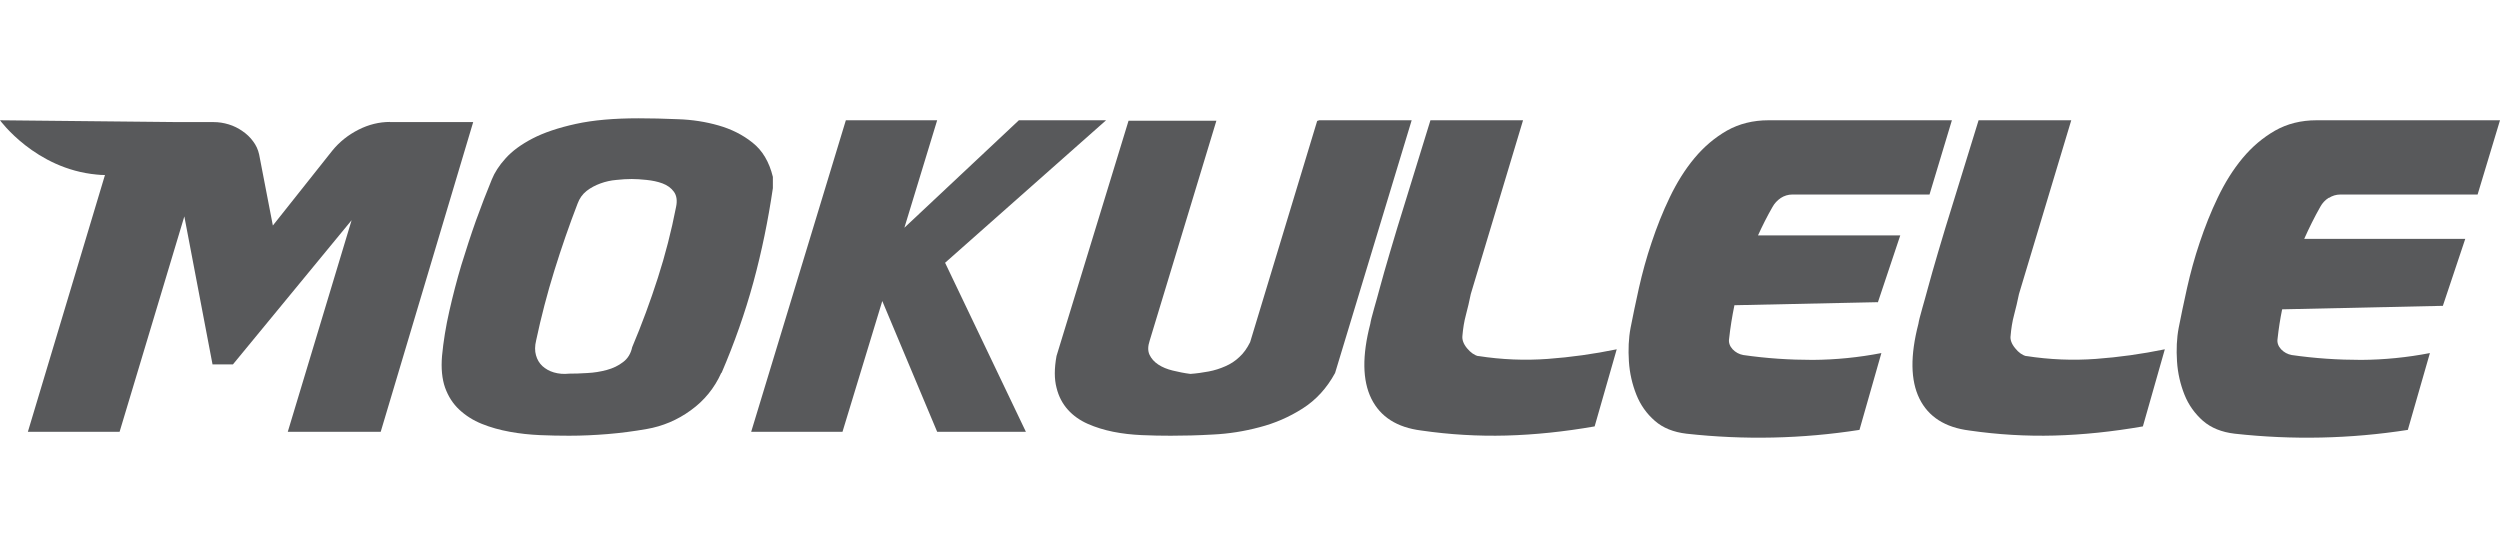
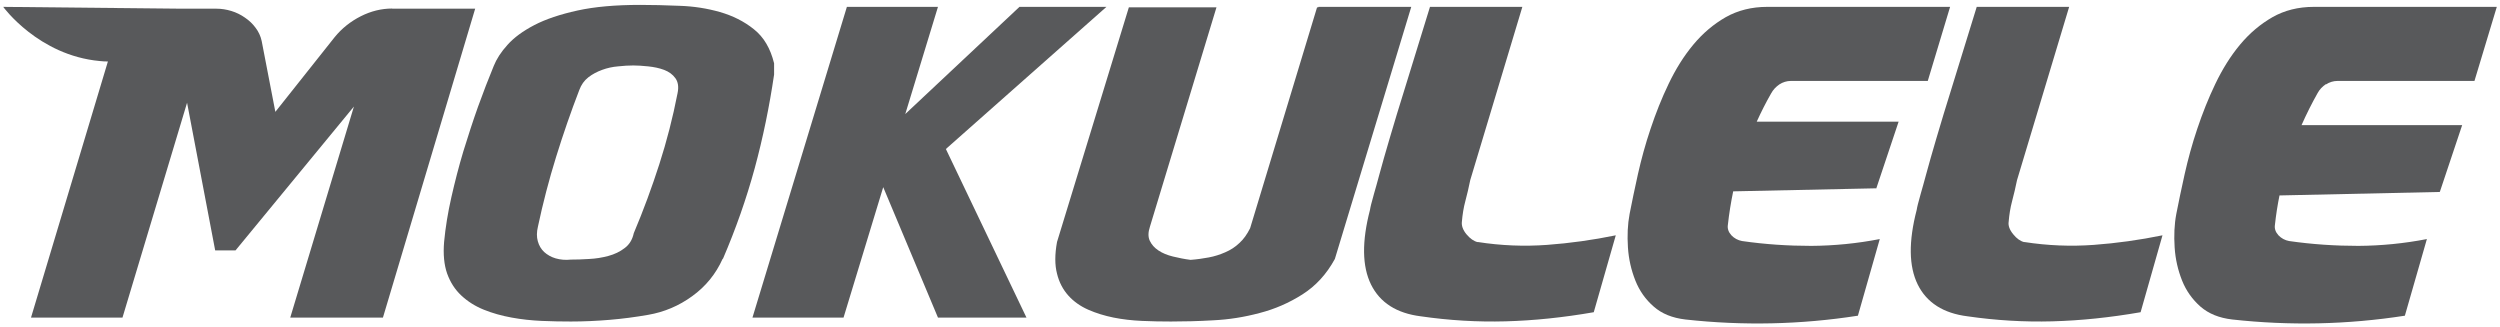
- <svg xmlns="http://www.w3.org/2000/svg" width="1268" height="282" viewBox="0 0 1268 282" fill="none">
+ <svg xmlns="http://www.w3.org/2000/svg" viewBox="-1.627 57.509 1271.253 165.911" fill="none">
  <g fill="#58595B" transform="translate(-287, 0)">
    <path d="M484.811 61.849C479.325 61.849 473.993 63.16 468.816 65.783C463.639 68.406 459.157 71.955 455.525 76.43L425.39 114.387L418.436 78.358C417.895 75.812 416.813 73.575 415.345 71.647C413.877 69.641 412.1 67.943 409.936 66.478C407.85 65.012 405.532 63.855 402.982 63.083C400.432 62.312 397.959 61.926 395.41 61.926H377.637C377.637 61.926 377.637 61.926 377.56 61.926L287 61C287 61 304.927 85.688 336.066 88.542C337.38 88.696 338.848 88.773 340.239 88.773L301.14 219H347.657L380.496 109.758L394.791 184.823H405.145L465.339 111.687L432.963 219H480.097L527 61.926H484.733L484.811 61.849Z" />
    <path d="M652.984 189.124C659.526 173.919 664.914 158.56 669.148 143.047C673.381 127.456 676.614 111.634 679 95.426V89.715C677.153 82.151 673.766 76.362 668.686 72.349C663.683 68.336 657.91 65.48 651.444 63.627C644.979 61.775 638.128 60.695 630.893 60.463C623.658 60.154 617.038 60 610.881 60C598.411 60 587.789 60.926 579.015 62.856C570.24 64.785 562.851 67.255 557.078 70.265C551.305 73.275 546.764 76.594 543.454 80.299C540.144 83.926 537.835 87.554 536.45 91.027C533.756 97.51 531.139 104.379 528.445 111.789C525.828 119.121 523.365 126.762 520.979 134.48C518.669 142.198 516.668 149.993 514.898 157.789C513.128 165.584 511.896 173.148 511.203 180.48C510.664 186.809 511.203 192.211 512.743 196.611C514.359 201.087 516.745 204.792 519.978 207.802C523.211 210.812 526.982 213.205 531.37 214.98C535.757 216.755 540.452 218.067 545.532 218.993C550.535 219.919 555.692 220.46 560.85 220.691C566.007 220.923 571.01 221 575.705 221C582.247 221 588.79 220.691 595.333 220.151C601.798 219.611 608.341 218.762 614.96 217.604C623.042 216.215 630.585 213.05 637.359 208.111C644.209 203.171 649.366 196.842 652.83 189.124H652.984ZM629.892 104.997C627.506 117.268 624.428 129.232 620.656 140.963C616.884 152.695 612.574 164.426 607.648 176.081C606.955 179.322 605.416 181.869 603.03 183.644C600.644 185.497 597.873 186.809 594.717 187.658C591.561 188.507 588.251 189.047 584.864 189.201C581.401 189.433 578.399 189.51 575.705 189.51C572.934 189.819 570.317 189.587 567.931 188.893C565.545 188.198 563.621 187.04 562.081 185.651C560.542 184.185 559.464 182.409 558.848 180.171C558.233 178.01 558.233 175.54 558.925 172.685C561.465 160.721 564.544 148.913 568.162 137.258C571.779 125.604 575.705 114.258 579.938 103.299C580.939 100.597 582.401 98.513 584.557 96.815C586.635 95.195 589.021 93.96 591.561 93.034C594.101 92.107 596.795 91.49 599.643 91.258C602.414 90.95 605.031 90.795 607.417 90.795C609.495 90.795 612.035 90.95 614.96 91.258C617.885 91.567 620.579 92.107 623.042 93.034C625.505 93.96 627.429 95.349 628.815 97.278C630.2 99.208 630.585 101.755 629.892 104.997Z" />
    <path d="M511.755 183.231V183.183H511.707L511.755 183.231Z" />
    <path d="M766.351 133.275L848 61H803.773L745.706 115.496L762.33 61H716.015L668 219H714.314L734.495 152.677L762.33 219H807.33L766.351 133.275Z" />
    <path d="M955.905 61.154C955.52 61.154 955.211 61.231 955.057 61.385L921.065 173.547C919.524 176.628 917.751 179.17 915.593 181.096C913.512 183.099 911.122 184.64 908.425 185.795C905.804 186.951 902.952 187.875 900.023 188.415C897.094 188.954 894.011 189.416 890.773 189.647C887.69 189.262 884.684 188.646 881.832 187.952C878.98 187.259 876.514 186.258 874.433 184.871C872.352 183.484 870.964 181.867 870.039 179.941C869.114 177.938 869.191 175.55 870.116 172.777L903.954 61.231H859.402L822.867 180.557C821.711 186.874 821.711 192.266 822.867 196.657C823.946 201.125 825.95 204.823 828.648 207.827C831.346 210.831 834.737 213.22 838.745 214.991C842.753 216.763 847.07 218.073 851.617 218.997C856.242 219.922 861.021 220.461 866.108 220.692C871.118 220.923 876.051 221 880.83 221C887.305 221 894.473 220.846 902.335 220.384C910.274 219.999 918.059 218.766 925.844 216.686C933.629 214.683 940.875 211.525 947.658 207.211C954.44 202.897 959.913 196.965 964.152 189.185L1003 61H955.751L955.905 61.154Z" />
    <path d="M1036.78 180.642C1034.85 180.179 1032.92 178.865 1031.06 176.623C1029.21 174.382 1028.51 172.218 1028.74 170.286C1029.05 166.653 1029.59 163.098 1030.52 159.697C1031.45 156.296 1032.22 152.818 1032.99 149.109L1059.49 61H1012.52C1007.73 76.458 1003.72 89.674 1000.32 100.572C996.918 111.469 994.137 120.589 991.974 128.009C989.811 135.351 988.111 141.302 986.952 145.631C985.794 150.036 984.789 153.437 984.094 155.91C983.399 158.383 982.935 160.161 982.626 161.32C982.317 162.479 982.163 163.407 982.008 164.257C977.837 180.333 977.991 192.931 982.549 202.206C987.107 211.403 995.527 216.813 1007.89 218.359C1022.33 220.446 1036.7 221.296 1050.99 220.909C1065.28 220.523 1080.27 218.977 1095.8 216.272L1107 177.164C1095.34 179.56 1083.67 181.183 1072.08 182.033C1060.42 182.884 1048.68 182.42 1036.78 180.565V180.642Z" />
    <path d="M1314.74 180.642C1312.8 180.179 1310.87 178.865 1309.09 176.623C1307.24 174.382 1306.47 172.218 1306.78 170.286C1307.08 166.653 1307.63 163.098 1308.55 159.697C1309.48 156.296 1310.25 152.818 1311.03 149.109L1337.54 61H1290.54C1285.75 76.458 1281.73 89.674 1278.33 100.572C1274.93 111.469 1272.15 120.589 1269.98 128.009C1267.82 135.351 1266.12 141.302 1264.96 145.631C1263.8 150.036 1262.79 153.437 1262.1 155.91C1261.4 158.383 1260.94 160.161 1260.63 161.32C1260.32 162.479 1260.16 163.407 1260.01 164.257C1255.84 180.333 1255.99 192.931 1260.55 202.206C1265.11 211.403 1273.54 216.813 1285.9 218.359C1300.36 220.446 1314.74 221.296 1329.04 220.909C1343.34 220.523 1358.33 218.977 1373.87 216.272L1385 177.164C1373.33 179.56 1361.66 181.183 1350.06 182.033C1338.39 182.884 1326.64 182.42 1314.66 180.565L1314.74 180.642Z" />
    <path d="M1468.14 100.434C1469.92 99.279 1471.93 98.662 1474.02 98.662H1543.64L1555 61H1461.96C1454.08 61 1447.05 62.771 1440.94 66.237C1434.76 69.78 1429.27 74.401 1424.4 80.255C1419.54 86.108 1415.44 92.732 1411.89 100.126C1408.33 107.52 1405.32 115.145 1402.69 123.001C1400.06 130.779 1397.98 138.481 1396.28 146.029C1394.58 153.654 1393.19 160.355 1392.03 166.285C1391.02 171.6 1390.79 177.299 1391.18 183.307C1391.56 189.314 1392.88 194.936 1394.96 200.174C1397.05 205.411 1400.22 209.801 1404.31 213.421C1408.49 217.041 1413.82 219.198 1420.46 219.968C1449.75 223.203 1479.04 222.586 1508.25 218.042L1519.45 179.071C1507.94 181.304 1496.35 182.459 1484.6 182.536C1472.93 182.536 1461.11 181.766 1449.36 180.072C1447.28 179.687 1445.42 178.685 1443.96 177.145C1442.49 175.528 1441.87 173.756 1442.18 171.831C1442.72 166.824 1443.49 161.818 1444.5 156.889L1526.02 155.118L1537.38 121.152H1455.7C1458.17 115.607 1460.88 110.138 1463.89 104.824C1464.9 102.975 1466.29 101.512 1468.14 100.28V100.434Z" />
    <path d="M1239.46 153.346L1250.82 119.381H1178.67C1180.91 114.451 1183.31 109.676 1186.01 104.978C1187.02 103.13 1188.41 101.666 1190.18 100.434C1191.96 99.279 1193.97 98.662 1196.05 98.662H1265.65L1277 61H1184C1176.13 61 1169.1 62.771 1162.92 66.237C1156.74 69.78 1151.26 74.401 1146.39 80.255C1141.52 86.108 1137.43 92.732 1133.88 100.126C1130.32 107.52 1127.31 115.145 1124.69 123.001C1122.06 130.779 1119.97 138.481 1118.27 146.029C1116.58 153.654 1115.18 160.355 1114.03 166.285C1113.02 171.6 1112.79 177.299 1113.18 183.307C1113.56 189.314 1114.88 194.936 1116.96 200.174C1119.05 205.411 1122.14 209.801 1126.31 213.421C1130.4 217.041 1135.81 219.198 1142.37 219.968C1171.65 223.203 1200.92 222.586 1230.12 218.042L1241.24 179.071C1229.73 181.304 1218.14 182.459 1206.4 182.536C1194.66 182.536 1182.92 181.766 1171.18 180.072C1169.1 179.687 1167.24 178.685 1165.78 177.145C1164.31 175.528 1163.69 173.756 1164 171.831C1164.62 166.131 1165.54 160.432 1166.7 154.809L1239.15 153.269L1239.46 153.346Z" />
  </g>
</svg>
